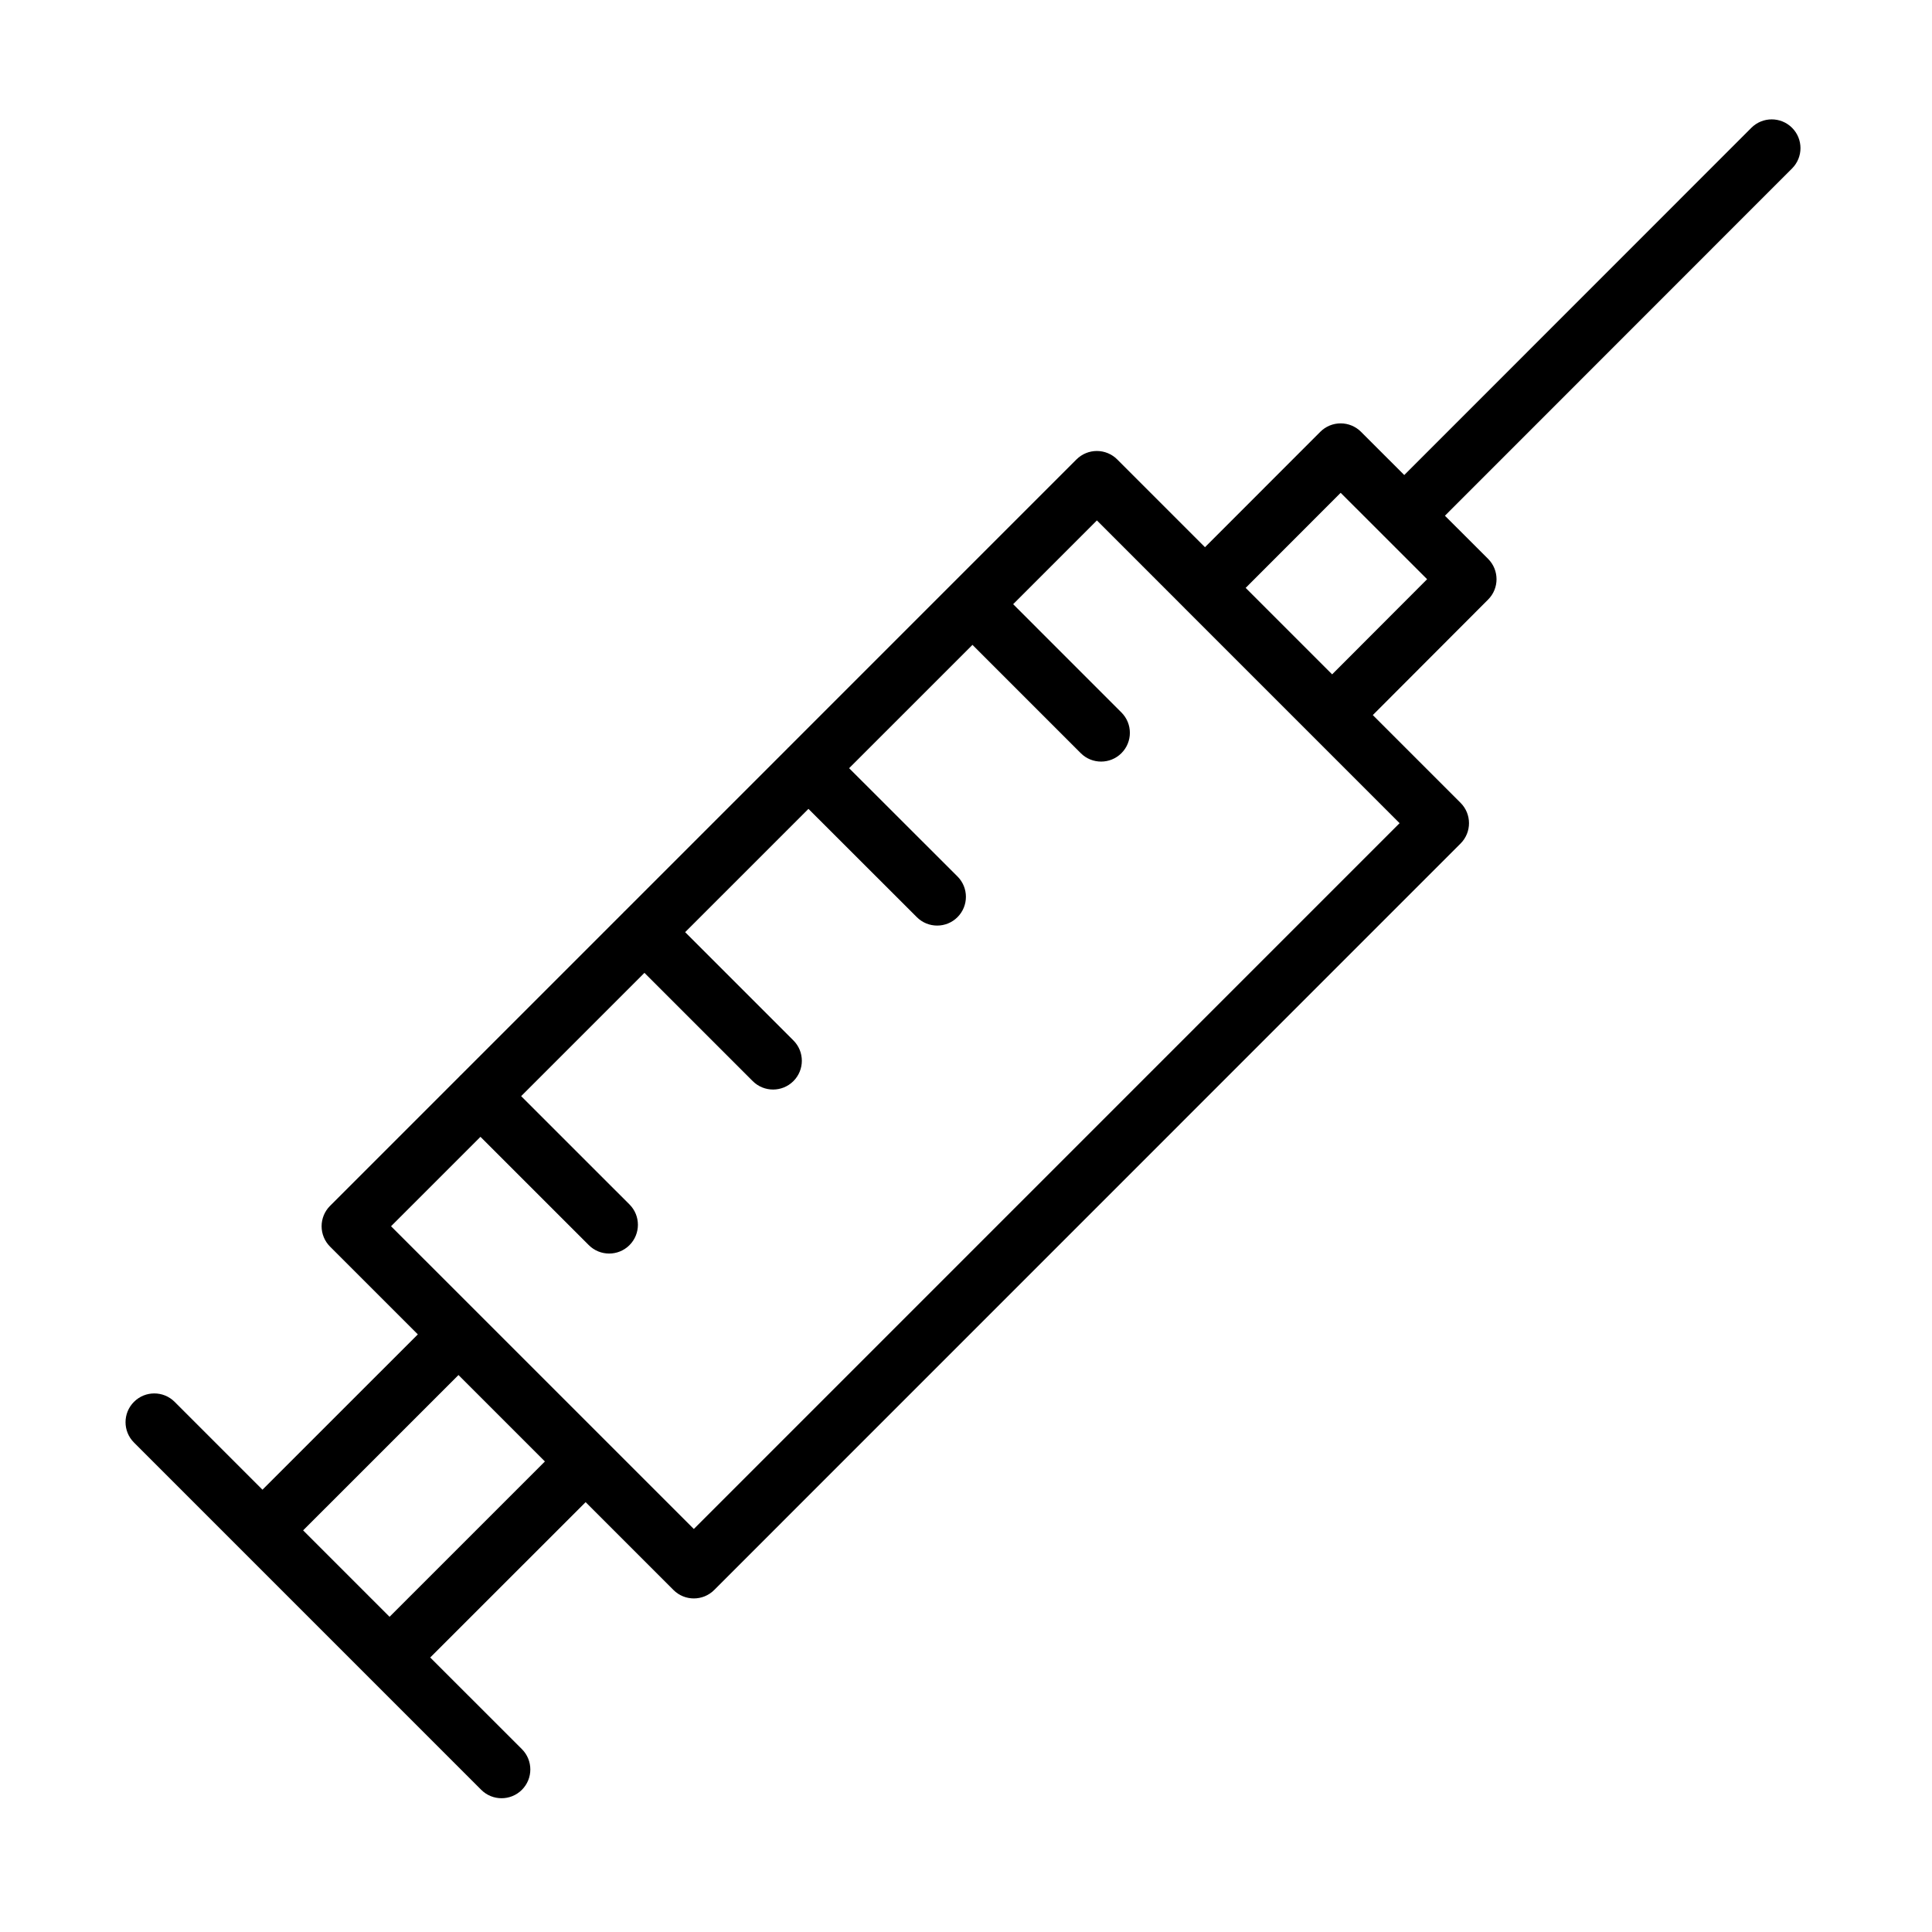
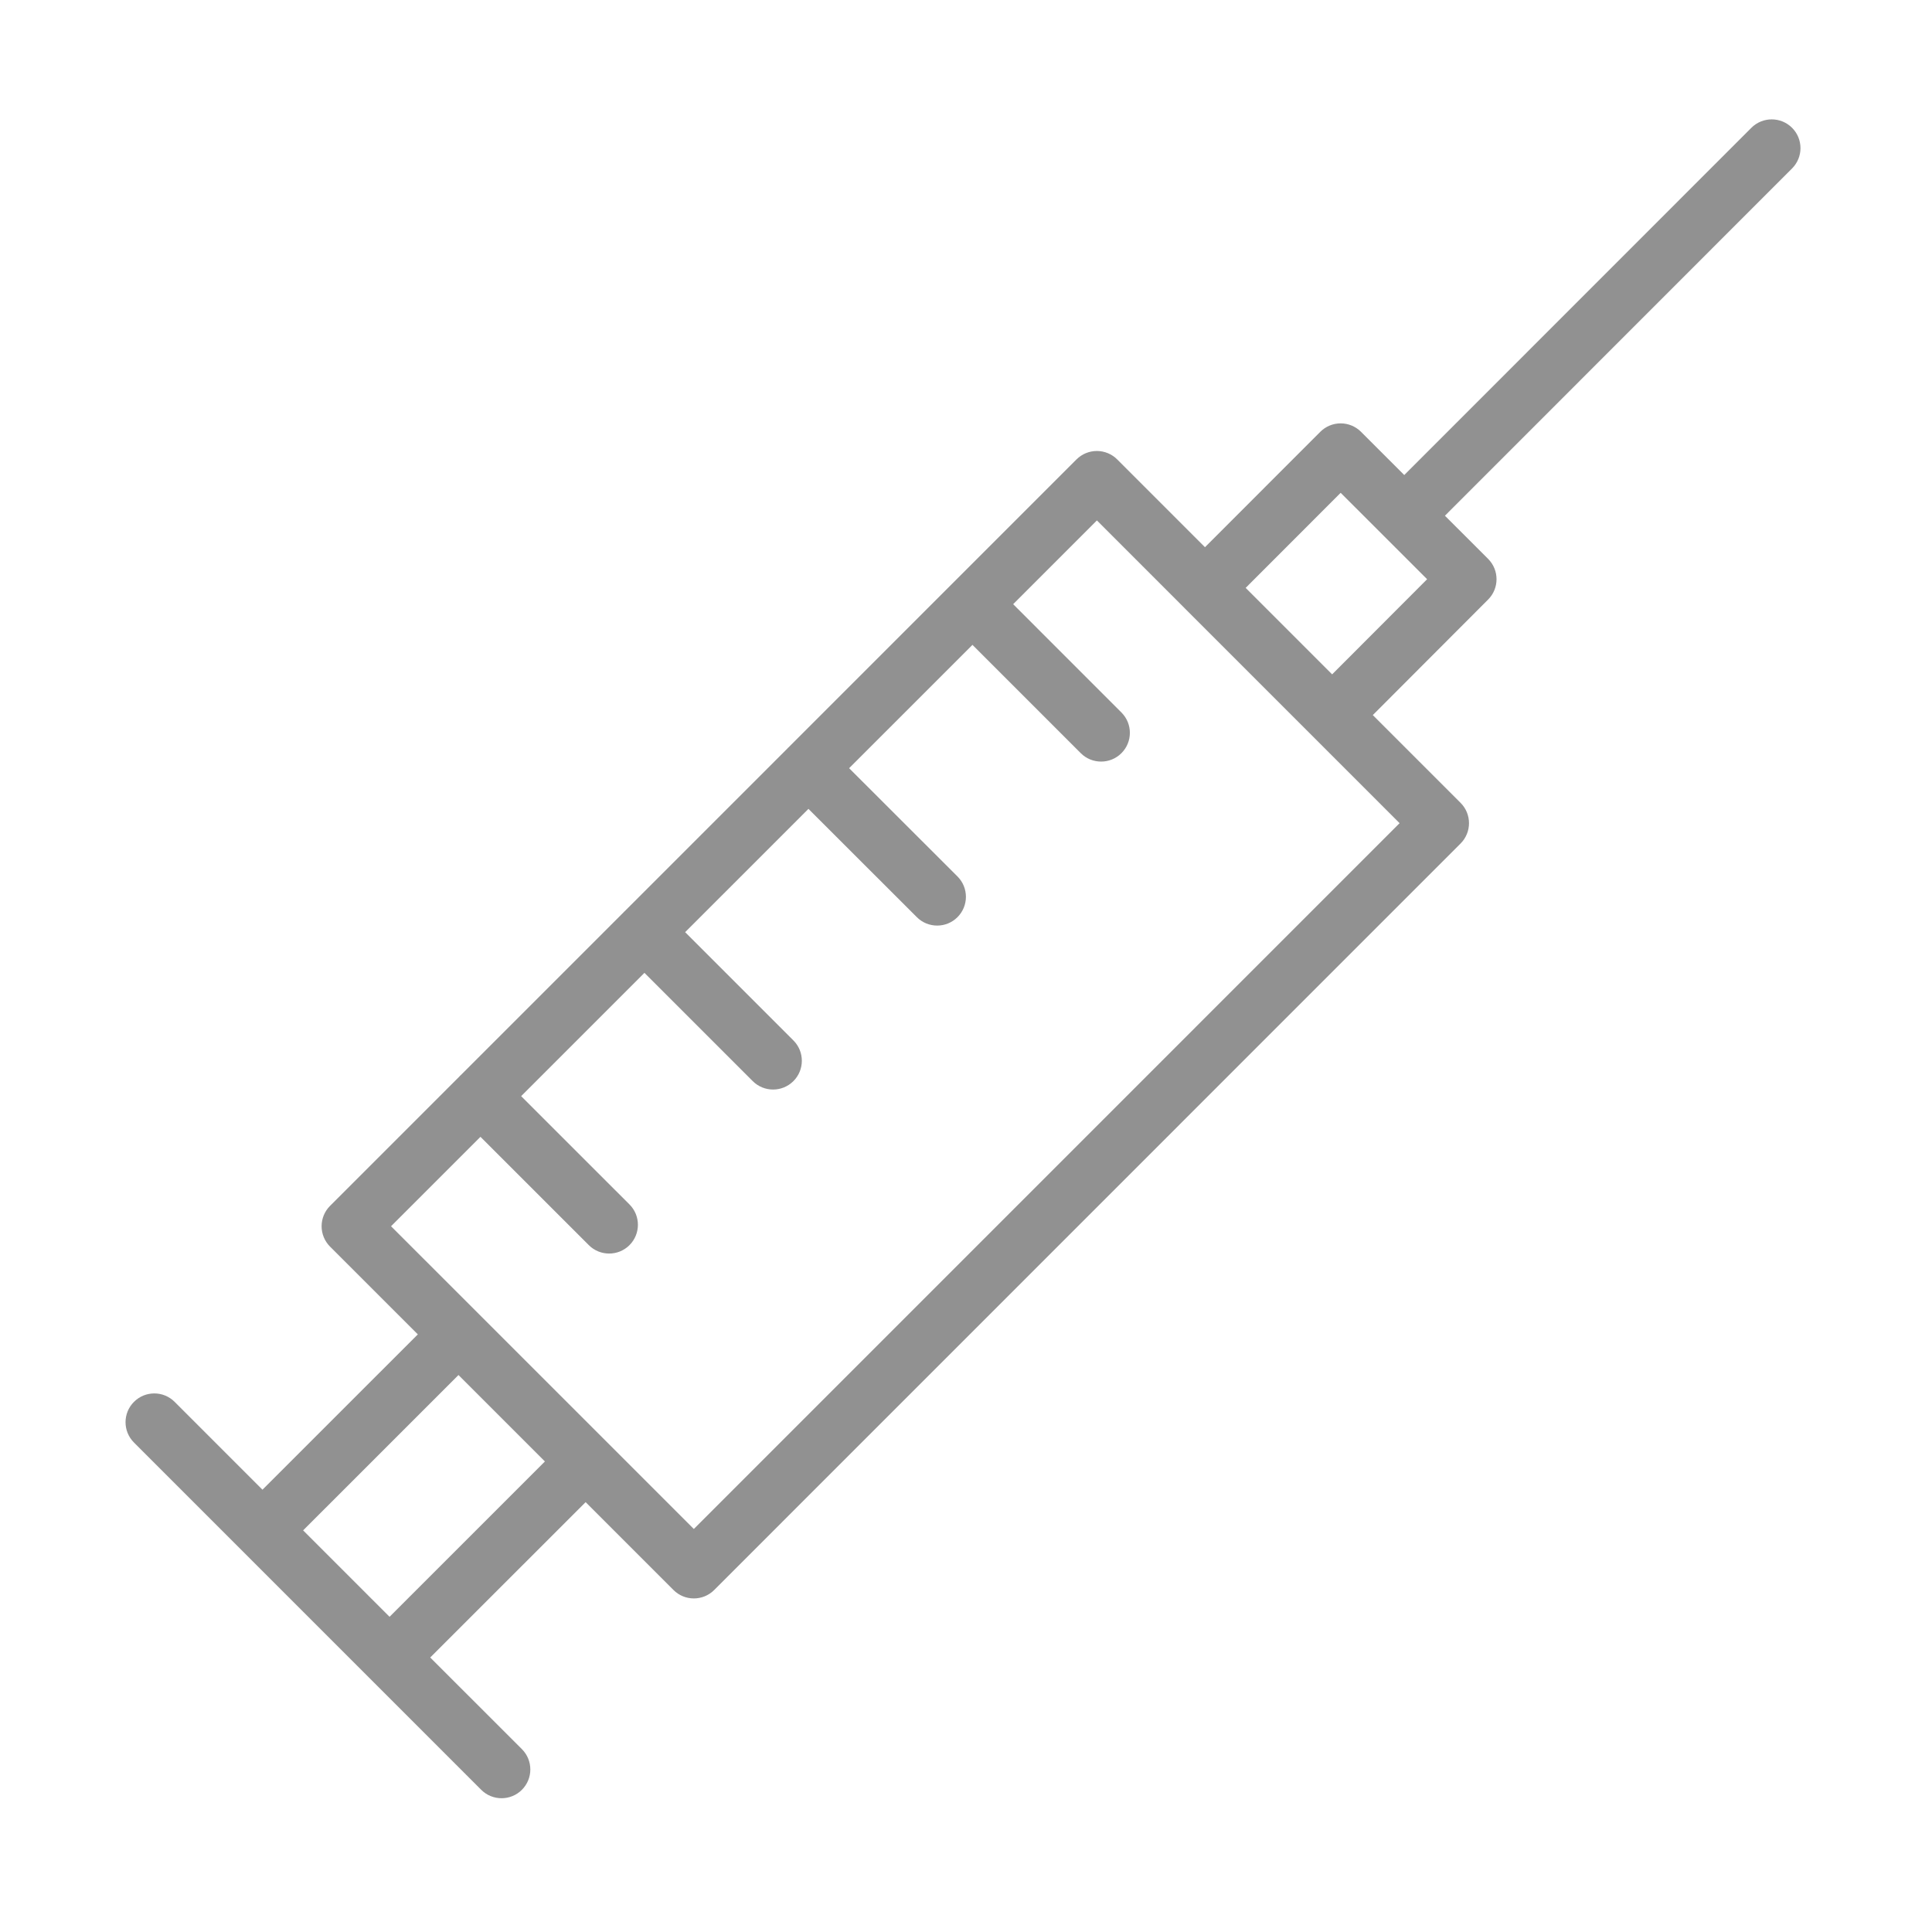
<svg xmlns="http://www.w3.org/2000/svg" version="1.1" id="Layer_1" x="0px" y="0px" viewBox="0 0 100.75 100.749" style="enable-background:new 0 0 100.75 100.749;" xml:space="preserve">
-   <path d="M93.452,6.664c-0.586-0.585-1.535-0.585-2.121,0L73.229,24.772l-2.256-2.255c-0.281-0.281-0.663-0.439-1.061-0.439l0,0  c-0.398,0-0.779,0.158-1.061,0.44l-6.014,6.018l-4.578-4.579c-0.281-0.281-0.663-0.439-1.061-0.439s-0.779,0.158-1.061,0.439  l-6.481,6.481c-0.003,0.003-0.006,0.003-0.009,0.006s-0.003,0.006-0.006,0.009l-8.533,8.534c-0.005,0.005-0.011,0.006-0.016,0.01  s-0.006,0.011-0.01,0.016l-8.521,8.521c-0.006,0.006-0.014,0.007-0.019,0.013c-0.005,0.006-0.007,0.013-0.013,0.019l-8.516,8.516  c-0.007,0.007-0.016,0.008-0.023,0.015s-0.009,0.016-0.015,0.023l-6.765,6.765c-0.281,0.281-0.439,0.663-0.439,1.061  c0,0.397,0.158,0.779,0.439,1.061l4.579,4.578l-8.102,8.1l-4.58-4.581c-0.586-0.586-1.535-0.586-2.121,0s-0.586,1.535,0,2.121  l12.262,12.263c0.002,0.002,0.003,0.005,0.005,0.008s0.005,0.003,0.008,0.005l5.833,5.834c0.293,0.293,0.677,0.439,1.061,0.439  s0.768-0.146,1.061-0.439c0.586-0.586,0.586-1.535,0-2.121l-4.781-4.779l8.104-8.101l4.582,4.582  c0.293,0.293,0.677,0.439,1.061,0.439s0.768-0.146,1.061-0.439l38.923-38.928c0.586-0.586,0.586-1.535,0-2.121l-4.577-4.577  l6.014-6.025c0.585-0.586,0.584-1.535-0.001-2.121l-2.252-2.25L93.452,8.785C94.038,8.199,94.038,7.249,93.452,6.664z   M20.314,84.313l-4.507-4.507l8.102-8.101l4.507,4.507L20.314,84.313z M36.182,79.733l-11.202-11.2  c-0.003-0.003-0.004-0.008-0.007-0.011s-0.008-0.004-0.011-0.007l-4.57-4.569l4.663-4.663l5.65,5.648  c0.293,0.293,0.677,0.439,1.061,0.439s0.768-0.146,1.061-0.439c0.585-0.586,0.585-1.536,0-2.121l-5.65-5.648l6.43-6.43l5.646,5.646  c0.293,0.293,0.677,0.439,1.061,0.439s0.768-0.146,1.061-0.439c0.586-0.586,0.586-1.536,0-2.121l-5.646-5.646l6.43-6.43l5.652,5.647  c0.293,0.293,0.676,0.439,1.06,0.439c0.384,0,0.768-0.146,1.061-0.44c0.585-0.586,0.585-1.536-0.001-2.121L44.28,40.06l6.432-6.432  l5.647,5.648c0.292,0.293,0.677,0.439,1.061,0.439s0.768-0.146,1.061-0.439c0.586-0.585,0.586-1.535,0-2.121l-5.647-5.648  l4.367-4.368l4.571,4.572c0.003,0.003,0.003,0.006,0.006,0.008l6.632,6.631c0.001,0.001,0.002,0.002,0.003,0.003l4.573,4.574  L36.182,79.733z M69.468,35.167l-4.509-4.51l4.954-4.958l2.249,2.248c0.002,0.002,0.003,0.006,0.005,0.008s0.006,0.003,0.008,0.005  l2.246,2.245L69.468,35.167z" />
+   <path d="M93.452,6.664c-0.586-0.585-1.535-0.585-2.121,0L73.229,24.772l-2.256-2.255c-0.281-0.281-0.663-0.439-1.061-0.439l0,0  c-0.398,0-0.779,0.158-1.061,0.44l-6.014,6.018l-4.578-4.579c-0.281-0.281-0.663-0.439-1.061-0.439s-0.779,0.158-1.061,0.439  l-6.481,6.481c-0.003,0.003-0.006,0.003-0.009,0.006s-0.003,0.006-0.006,0.009l-8.533,8.534c-0.005,0.005-0.011,0.006-0.016,0.01  s-0.006,0.011-0.01,0.016l-8.521,8.521c-0.006,0.006-0.014,0.007-0.019,0.013c-0.005,0.006-0.007,0.013-0.013,0.019l-8.516,8.516  c-0.007,0.007-0.016,0.008-0.023,0.015s-0.009,0.016-0.015,0.023l-6.765,6.765c-0.281,0.281-0.439,0.663-0.439,1.061  c0,0.397,0.158,0.779,0.439,1.061l4.579,4.578l-8.102,8.1l-4.58-4.581c-0.586-0.586-1.535-0.586-2.121,0s-0.586,1.535,0,2.121  l12.262,12.263c0.002,0.002,0.003,0.005,0.005,0.008s0.005,0.003,0.008,0.005l5.833,5.834c0.293,0.293,0.677,0.439,1.061,0.439  s0.768-0.146,1.061-0.439c0.586-0.586,0.586-1.535,0-2.121l-4.781-4.779l8.104-8.101l4.582,4.582  c0.293,0.293,0.677,0.439,1.061,0.439s0.768-0.146,1.061-0.439l38.923-38.928c0.586-0.586,0.586-1.535,0-2.121l-4.577-4.577  l6.014-6.025c0.585-0.586,0.584-1.535-0.001-2.121l-2.252-2.25L93.452,8.785C94.038,8.199,94.038,7.249,93.452,6.664z   M20.314,84.313l-4.507-4.507l8.102-8.101l4.507,4.507L20.314,84.313z M36.182,79.733l-11.202-11.2  c-0.003-0.003-0.004-0.008-0.007-0.011s-0.008-0.004-0.011-0.007l-4.57-4.569l4.663-4.663l5.65,5.648  c0.293,0.293,0.677,0.439,1.061,0.439s0.768-0.146,1.061-0.439c0.585-0.586,0.585-1.536,0-2.121l-5.65-5.648l6.43-6.43l5.646,5.646  c0.293,0.293,0.677,0.439,1.061,0.439s0.768-0.146,1.061-0.439c0.586-0.586,0.586-1.536,0-2.121l-5.646-5.646l6.43-6.43l5.652,5.647  c0.293,0.293,0.676,0.439,1.06,0.439c0.384,0,0.768-0.146,1.061-0.44c0.585-0.586,0.585-1.536-0.001-2.121L44.28,40.06l6.432-6.432  l5.647,5.648c0.292,0.293,0.677,0.439,1.061,0.439s0.768-0.146,1.061-0.439c0.586-0.585,0.586-1.535,0-2.121l-5.647-5.648  l4.367-4.368l4.571,4.572c0.003,0.003,0.003,0.006,0.006,0.008l6.632,6.631c0.001,0.001,0.002,0.002,0.003,0.003l4.573,4.574  L36.182,79.733z M69.468,35.167l-4.509-4.51l4.954-4.958l2.249,2.248c0.002,0.002,0.003,0.006,0.005,0.008s0.006,0.003,0.008,0.005  l2.246,2.245L69.468,35.167z" id="id_101" style="fill: rgb(145, 145, 145);" />
</svg>
